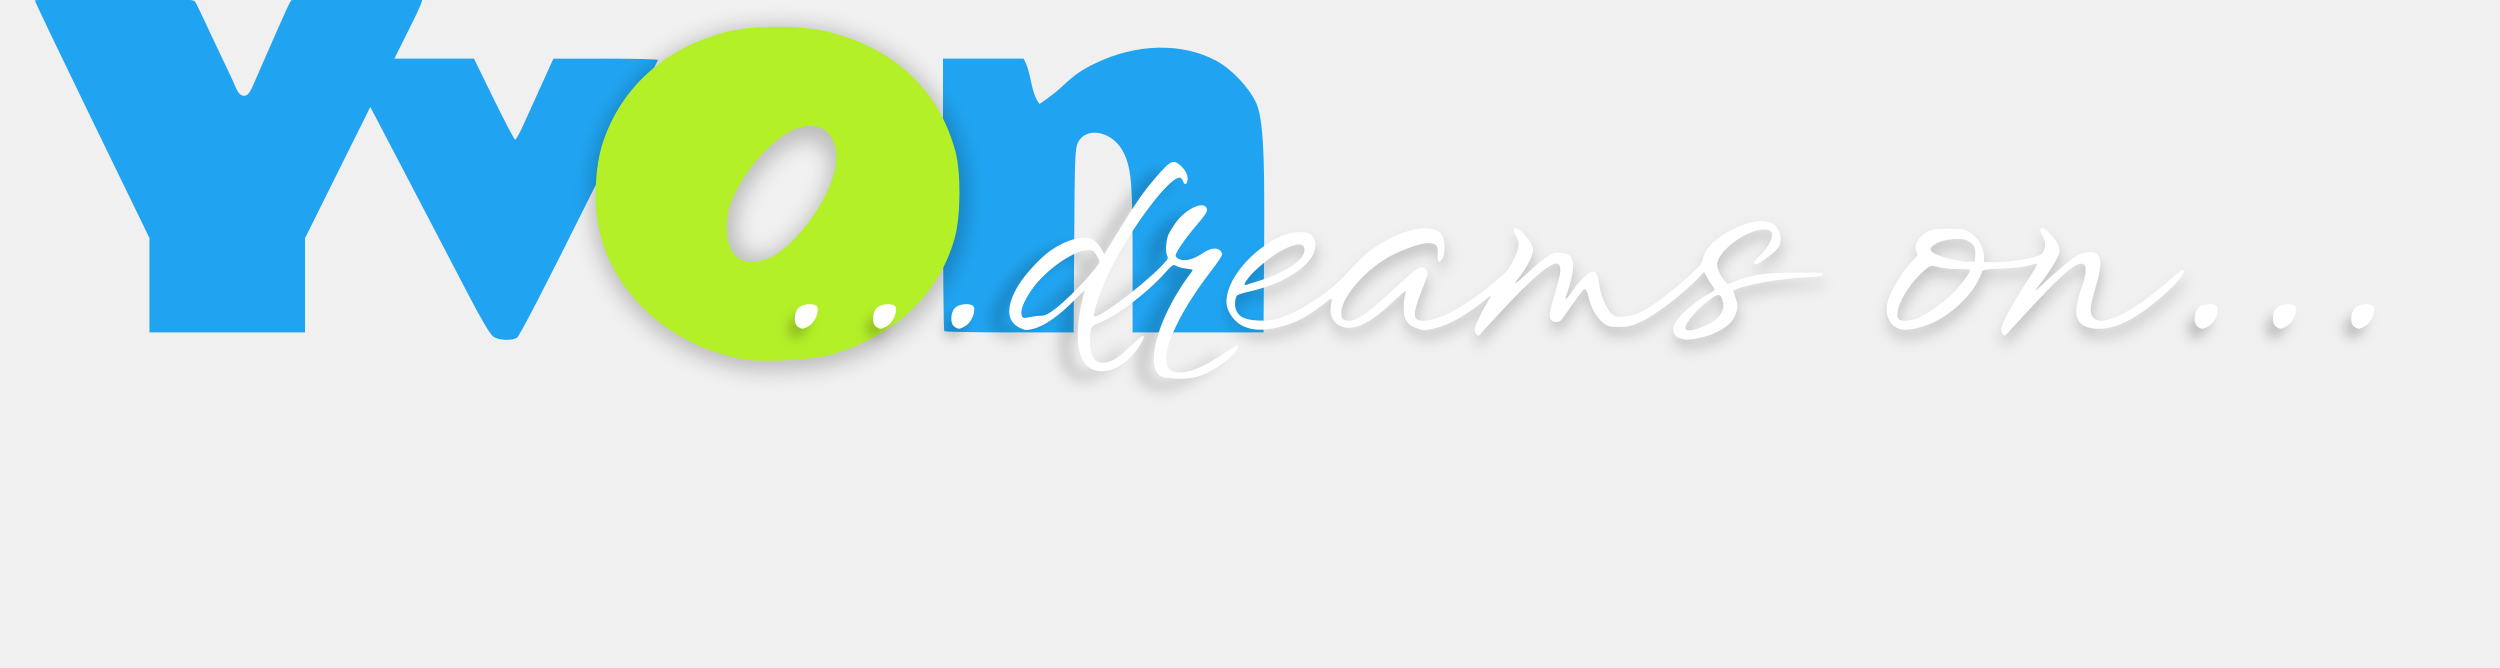
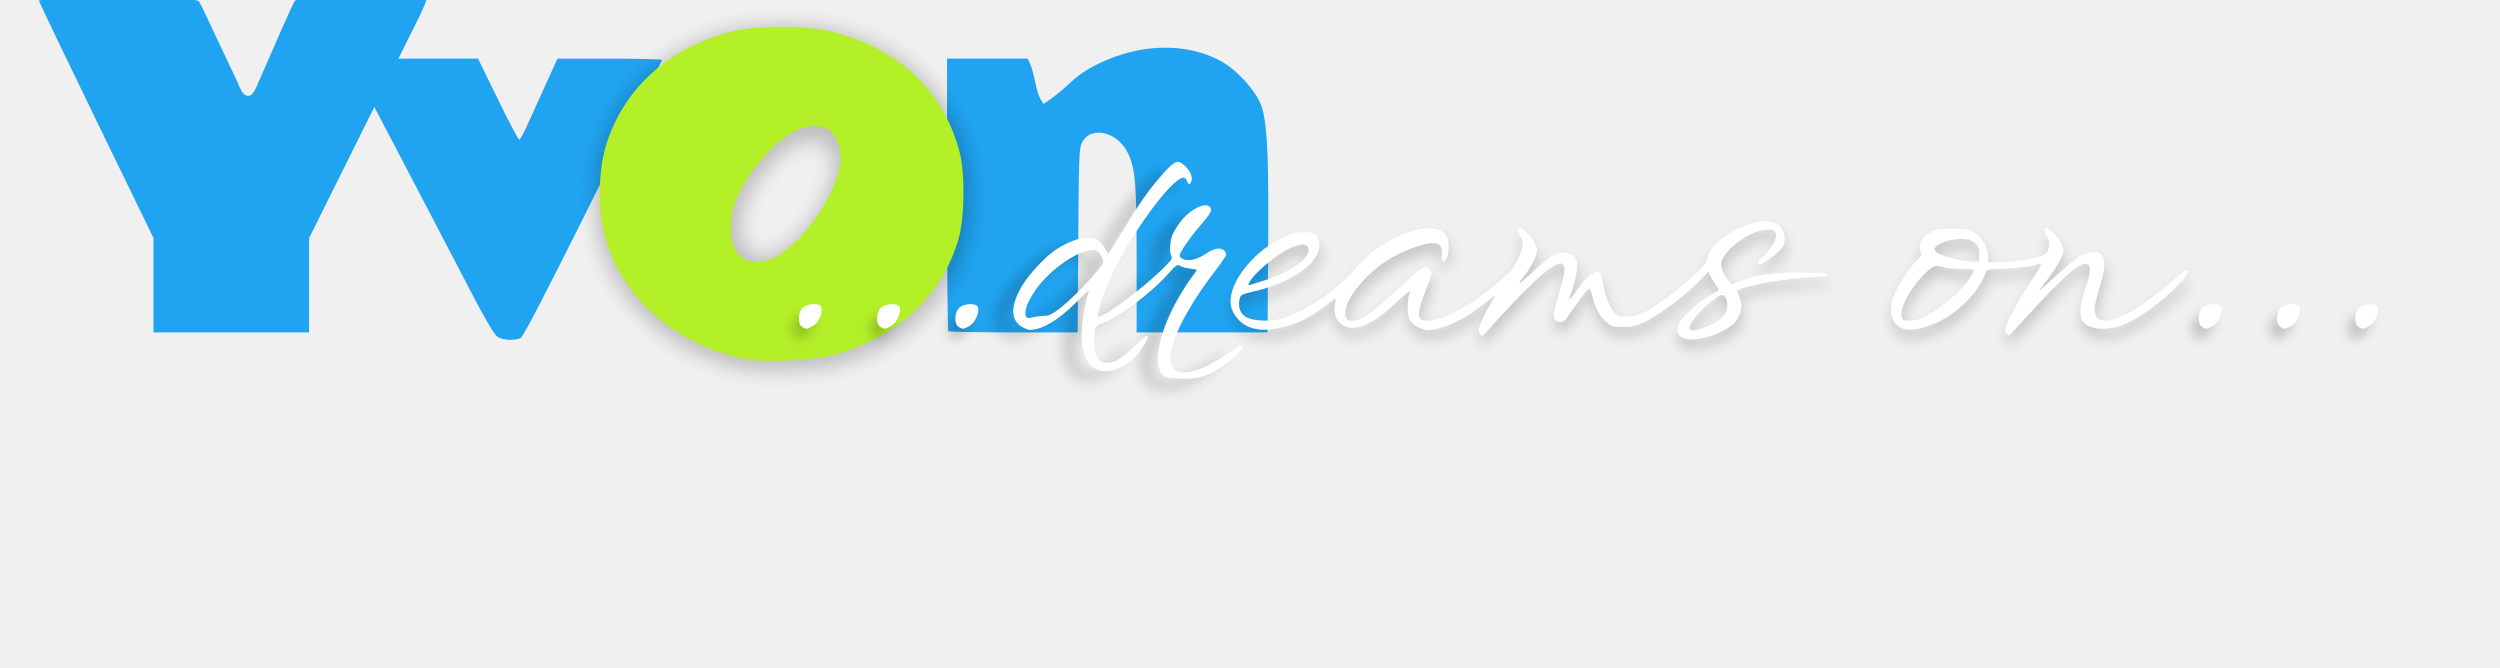
<svg xmlns="http://www.w3.org/2000/svg" width="106mm" height="28.31mm" viewBox="0 0 106 28.31" version="1.1" id="svg1" xml:space="preserve">
  <defs id="defs1">
    <rect x="64.399" y="127.388" width="85.552" height="21.153" id="rect1" />
    <filter style="color-interpolation-filters:sRGB" id="filter72" x="-0.377" y="-0.606" width="1.753" height="2.213">
      <feGaussianBlur stdDeviation="2 2" result="fbSourceGraphic" id="feGaussianBlur72" />
      <feColorMatrix result="fbSourceGraphicAlpha" in="fbSourceGraphic" values="0 0 0 -1 0 0 0 0 -1 0 0 0 0 -1 0 0 0 0 1 0" id="feColorMatrix72" />
      <feGaussianBlur id="feGaussianBlur73" stdDeviation="0.01 0.01" result="blur" in="fbSourceGraphic" />
    </filter>
    <filter style="color-interpolation-filters:sRGB" id="filter1" x="-0.013" y="-0.068" width="1.025" height="1.136">
      <feGaussianBlur stdDeviation="0.344" id="feGaussianBlur1" />
    </filter>
    <filter style="color-interpolation-filters:sRGB" id="filter2" x="-0.073" y="-0.531" width="1.146" height="2.062">
      <feGaussianBlur stdDeviation="0.301" id="feGaussianBlur2" />
    </filter>
    <filter style="color-interpolation-filters:sRGB" id="filter2-6" x="-0.073" y="-0.531" width="1.146" height="2.062">
      <feGaussianBlur stdDeviation="0.301" id="feGaussianBlur2-8" />
    </filter>
    <filter style="color-interpolation-filters:sRGB" id="filter3" x="-0.061" y="-0.066" width="1.121" height="1.132">
      <feGaussianBlur stdDeviation="0.507" id="feGaussianBlur3" />
    </filter>
  </defs>
  <g id="layer1">
-     <path style="fill:#20a4f1;fill-opacity:1;stroke-width:1" d="m 40.037,14.041 c -0.029,-0.029 -0.054,-2.642 -0.054,-5.805 V 2.484 l 1.547,0.001 1.869,0.001 c 0.373,0.665 0.257,1.341 0.671,1.919 0.011,0.015 0.638,-0.428 0.982,-0.756 0.479,-0.455 0.803,-0.682 1.376,-0.959 1.752,-0.849 3.672,-0.893 5.131,-0.119 0.642,0.341 1.399,1.126 1.711,1.811 0.379,0.831 0.326,3.549 0.334,5.127 l -0.03,4.584 h -2.776 -2.776 L 48.022,11.032 C 48.021,7.792 47.973,7.191 47.663,6.514 47.245,5.599 46.105,5.313 45.715,6.024 45.583,6.266 45.569,6.613 45.546,10.191 l -0.024,3.903 h -2.715 c -1.494,0 -2.74,-0.024 -2.769,-0.053 z" id="path6" />
-     <path style="fill:#20a4f1;fill-opacity:1;stroke-width:1" d="M 6.337,10.091 3.907,5.095 C 2.571,2.347 1.478,0.064 1.478,0.022 c 0,-0.042 1.579,-0.076 3.508,-0.076 2.849,0 3.183,0.023 3.28,0.121 0.065,0.066 0.537,1.104 0.801,1.659 L 9.852,3.38 c 0.148,0.311 0.231,0.674 0.496,0.683 0.228,0.008 0.34,-0.356 0.56,-0.853 0.566,-1.275 1.357,-3.14 1.443,-3.196 0.116,-0.075 5.471,-0.096 5.545,-0.022 0.026,0.026 -0.137,0.415 -0.362,0.863 C 17.309,1.304 16.182,3.567 15.029,5.886 L 12.932,10.1 v 3.994 H 6.337 Z" id="path5" />
-     <path style="fill:#20a4f1;fill-opacity:1;stroke-width:1" d="M 20.929,14.283 C 20.791,14.198 20.431,13.593 19.823,12.424 19.328,11.471 18.649,10.169 18.313,9.53 17.978,8.892 17.178,7.36 16.535,6.127 15.892,4.894 15.207,3.589 15.014,3.227 14.821,2.865 14.662,2.55 14.662,2.527 c 0,-0.023 1.223,-0.042 2.717,-0.042 h 2.717 l 0.84,1.717 c 0.462,0.944 0.869,1.719 0.905,1.721 0.036,0.002 0.191,-0.275 0.345,-0.616 0.154,-0.341 0.505,-1.115 0.779,-1.72 l 0.499,-1.1 2.235,-0.001 c 1.229,-5.751e-4 2.219,0.026 2.2,0.059 -0.02,0.033 -1.338,2.678 -2.929,5.877 -1.891,3.801 -2.951,5.847 -3.058,5.905 -0.238,0.127 -0.745,0.104 -0.983,-0.043 z" id="path1-4" />
-     <path id="path3-4" style="opacity:0.208;mix-blend-mode:multiply;fill:#030002;fill-opacity:1;stroke-width:1.261;filter:url(#filter3)" d="m 52.614,-21.357 c -1.012,0.008 -2.016,0.102 -2.688,0.278 -3.38,0.887 -5.789,3.043 -6.812,6.095 -0.461,1.376 -0.539,3.514 -0.181,5.01 0.843,3.528 3.968,6.306 7.9,7.025 1.012,0.185 3.813,0.044 4.806,-0.242 3.523,-1.013 5.982,-3.32 6.859,-6.436 0.342,-1.215 0.366,-3.636 0.047,-4.832 -0.916,-3.44 -3.446,-5.782 -7.198,-6.664 -0.702,-0.165 -1.721,-0.242 -2.733,-0.234 z m 1.619,6.15 c 0.401,-0.007 0.69,0.146 0.821,0.298 0.363,0.422 0.482,1.003 0.339,1.652 -0.323,1.466 -1.708,3.397 -2.893,4.03 -1.37,0.633 -2.085,-0.102 -2.036,-1.397 0.031,-0.726 0.081,-0.914 0.45,-1.657 0.483,-0.975 1.389,-2.021 2.204,-2.547 0.424,-0.273 0.804,-0.375 1.115,-0.381 z" transform="matrix(0.7944612,0,0,0.7913068,-8.867585,17.9858)" />
-     <path id="path3" style="fill:#b4f028;fill-opacity:1;stroke-width:1" d="m 32.873,1.136 c -0.778,0.006 -1.549,0.078 -2.066,0.213 -2.599,0.68 -4.451,2.33 -5.238,4.667 -0.355,1.054 -0.414,2.691 -0.139,3.837 0.648,2.702 3.051,4.829 6.074,5.38 0.778,0.142 2.931,0.034 3.695,-0.185 2.709,-0.776 4.599,-2.542 5.274,-4.929 0.263,-0.931 0.281,-2.785 0.036,-3.701 C 39.804,3.785 37.859,1.991 34.974,1.315 34.434,1.189 33.651,1.13 32.873,1.136 Z m 2.223,4.483 c 0.338,0.391 0.449,0.931 0.316,1.534 -0.301,1.361 -1.592,3.152 -2.695,3.74 -1.277,0.587 -1.942,-0.094 -1.897,-1.296 0.029,-0.674 0.076,-0.848 0.419,-1.538 C 31.689,7.154 32.533,6.183 33.293,5.695 34.196,5.115 34.879,5.367 35.096,5.619 Z" />
-     <g id="g4" transform="matrix(0.7735836,0,0,0.7651403,9.975855,-2.151196)" style="stroke-width:1.3">
+     <path style="fill:#20a4f1;fill-opacity:1;stroke-width:1" d="m 40.208,14.041 c -0.029,-0.029 -0.054,-2.642 -0.054,-5.805 V 2.484 l 1.547,0.001 1.869,0.001 c 0.373,0.665 0.257,1.341 0.671,1.919 0.011,0.015 0.638,-0.428 0.982,-0.756 0.479,-0.455 0.803,-0.682 1.376,-0.959 1.752,-0.849 3.672,-0.893 5.131,-0.119 0.642,0.341 1.399,1.126 1.711,1.811 0.379,0.831 0.326,3.549 0.334,5.127 l -0.03,4.584 h -2.776 -2.776 L 48.193,11.032 C 48.192,7.792 48.144,7.191 47.834,6.514 47.416,5.599 46.276,5.313 45.886,6.024 45.754,6.266 45.74,6.613 45.717,10.191 l -0.024,3.903 h -2.715 c -1.494,0 -2.74,-0.024 -2.769,-0.053 z" id="path6" />
+     <path style="fill:#20a4f1;fill-opacity:1;stroke-width:1" d="M 6.508,10.091 4.078,5.095 C 2.742,2.347 1.649,0.064 1.649,0.022 c 0,-0.042 1.579,-0.076 3.508,-0.076 2.849,0 3.183,0.023 3.28,0.121 0.065,0.066 0.537,1.104 0.801,1.659 L 10.023,3.38 c 0.148,0.311 0.231,0.674 0.496,0.683 0.228,0.008 0.34,-0.356 0.56,-0.853 0.566,-1.275 1.357,-3.14 1.443,-3.196 0.116,-0.075 5.471,-0.096 5.545,-0.022 0.026,0.026 -0.137,0.415 -0.362,0.863 C 17.481,1.304 16.353,3.567 15.2,5.886 L 13.103,10.1 v 3.994 H 6.508 Z" id="path5" />
+     <path style="fill:#20a4f1;fill-opacity:1;stroke-width:1" d="M 21.1,14.283 C 20.962,14.198 20.602,13.593 19.994,12.424 19.499,11.471 18.82,10.169 18.484,9.53 18.149,8.892 17.349,7.36 16.706,6.127 16.063,4.894 15.378,3.589 15.185,3.227 14.992,2.865 14.833,2.55 14.833,2.527 c 0,-0.023 1.223,-0.042 2.717,-0.042 h 2.717 l 0.84,1.717 c 0.462,0.944 0.869,1.719 0.905,1.721 0.036,0.002 0.191,-0.275 0.345,-0.616 0.154,-0.341 0.505,-1.115 0.779,-1.72 l 0.499,-1.1 2.235,-0.001 c 1.229,-5.751e-4 2.219,0.026 2.2,0.059 -0.02,0.033 -1.338,2.678 -2.929,5.877 -1.891,3.801 -2.951,5.847 -3.058,5.905 -0.238,0.127 -0.745,0.104 -0.983,-0.043 z" id="path1-4" />
+     <path id="path3-4" style="opacity:0.208;mix-blend-mode:multiply;fill:#030002;fill-opacity:1;stroke-width:1.261;filter:url(#filter3)" d="m 52.614,-21.357 c -1.012,0.008 -2.016,0.102 -2.688,0.278 -3.38,0.887 -5.789,3.043 -6.812,6.095 -0.461,1.376 -0.539,3.514 -0.181,5.01 0.843,3.528 3.968,6.306 7.9,7.025 1.012,0.185 3.813,0.044 4.806,-0.242 3.523,-1.013 5.982,-3.32 6.859,-6.436 0.342,-1.215 0.366,-3.636 0.047,-4.832 -0.916,-3.44 -3.446,-5.782 -7.198,-6.664 -0.702,-0.165 -1.721,-0.242 -2.733,-0.234 z m 1.619,6.15 c 0.401,-0.007 0.69,0.146 0.821,0.298 0.363,0.422 0.482,1.003 0.339,1.652 -0.323,1.466 -1.708,3.397 -2.893,4.03 -1.37,0.633 -2.085,-0.102 -2.036,-1.397 0.031,-0.726 0.081,-0.914 0.45,-1.657 0.483,-0.975 1.389,-2.021 2.204,-2.547 0.424,-0.273 0.804,-0.375 1.115,-0.381 z" transform="matrix(0.7944612,0,0,0.7913068,-8.696574,17.9858)" />
+     <path id="path3" style="fill:#b4f028;fill-opacity:1;stroke-width:1" d="m 33.044,1.136 c -0.778,0.006 -1.549,0.078 -2.066,0.213 -2.599,0.68 -4.451,2.33 -5.238,4.667 -0.355,1.054 -0.414,2.691 -0.139,3.837 0.648,2.702 3.051,4.829 6.074,5.38 0.778,0.142 2.931,0.034 3.695,-0.185 2.709,-0.776 4.599,-2.542 5.274,-4.929 C 40.906,9.189 40.924,7.335 40.679,6.419 39.975,3.785 38.03,1.991 35.145,1.315 34.605,1.189 33.822,1.13 33.044,1.136 Z m 2.223,4.483 c 0.338,0.391 0.449,0.931 0.316,1.534 -0.301,1.361 -1.592,3.152 -2.695,3.74 -1.277,0.587 -1.942,-0.094 -1.897,-1.296 0.029,-0.674 0.076,-0.848 0.419,-1.538 0.45,-0.905 1.294,-1.876 2.054,-2.364 0.904,-0.58 1.587,-0.328 1.804,-0.077 z" />
+     <g id="g4" transform="matrix(0.7735836,0,0,0.7651403,10.14687,-2.151196)" style="stroke-width:1.3">
      <path style="opacity:0.56;mix-blend-mode:multiply;fill:#010202;fill-opacity:0.329;stroke-width:0.351;filter:url(#filter1)" d="m 62.045,21.803 c -0.964,-0.545 -0.761,-2.288 0.524,-4.516 0.204,-0.353 0.504,-0.818 0.666,-1.032 0.163,-0.214 0.296,-0.405 0.296,-0.424 0,-0.019 -0.164,-0.053 -0.365,-0.076 -0.2,-0.023 -0.445,-0.09 -0.544,-0.148 -0.175,-0.103 -0.191,-0.092 -0.698,0.47 -0.974,1.082 -2.66,2.355 -3.588,2.708 -0.418,0.159 -0.454,0.234 -0.464,0.979 -0.012,0.878 0.277,1.286 0.85,1.198 0.402,-0.062 0.735,-0.284 1.421,-0.948 0.304,-0.295 0.584,-0.536 0.622,-0.536 0.141,0 0.059,0.218 -0.26,0.691 -0.864,1.279 -2.286,1.68 -2.928,0.826 -0.416,-0.555 -0.504,-1.731 -0.226,-3.049 0.094,-0.448 0.19,-0.847 0.212,-0.888 0.1,-0.182 -0.081,-0.039 -0.496,0.389 -0.907,0.936 -1.74,1.516 -2.384,1.661 -0.329,0.074 -0.409,0.066 -0.684,-0.07 -0.744,-0.369 -0.77,-1.195 -0.074,-2.356 0.376,-0.627 1.263,-1.586 1.808,-1.954 0.907,-0.612 1.805,-0.837 2.298,-0.575 0.155,0.082 0.326,0.265 0.44,0.471 l 0.186,0.336 0.728,-1.198 c 0.998,-1.643 1.446,-2.291 2.142,-3.099 0.704,-0.818 0.901,-0.939 1.186,-0.734 0.342,0.246 0.561,0.6 0.537,0.87 -0.027,0.305 -0.168,0.365 -0.255,0.109 -0.037,-0.109 -0.119,-0.195 -0.186,-0.195 -0.667,0.001 -3.093,3.378 -4.1,5.706 -0.352,0.815 -0.691,1.895 -0.619,1.976 0.17,0.191 2.544,-1.58 3.682,-2.747 0.407,-0.417 0.427,-0.453 0.346,-0.623 -0.106,-0.221 -0.056,-0.876 0.089,-1.192 0.057,-0.122 0.223,-0.393 0.369,-0.601 0.56,-0.793 1.569,-1.264 1.727,-0.805 0.053,0.156 -0.05,0.322 -0.602,0.969 -0.583,0.683 -1.114,1.46 -1.114,1.63 0,0.085 0.083,0.165 0.227,0.218 0.312,0.115 0.777,-0.01 1.262,-0.341 0.408,-0.278 0.747,-0.333 0.956,-0.156 0.065,0.055 0.118,0.156 0.118,0.223 0,0.067 -0.268,0.472 -0.596,0.899 -1.954,2.544 -2.922,4.836 -2.306,5.46 0.072,0.073 0.266,0.15 0.431,0.171 0.585,0.074 1.423,-0.269 2.599,-1.063 0.677,-0.458 0.749,-0.488 0.749,-0.321 0,0.219 -0.823,0.943 -1.509,1.325 -0.988,0.552 -1.902,0.686 -2.473,0.363 z m -6.795,-3.44 c 0.529,-0.329 2.721,-2.318 2.99,-2.713 0.182,-0.268 0.183,-0.272 0.064,-0.507 -0.066,-0.13 -0.167,-0.279 -0.225,-0.331 -0.427,-0.384 -2.037,0.494 -3.081,1.68 -0.498,0.565 -0.91,1.327 -0.91,1.682 0,0.568 0.439,0.639 1.162,0.19 z m 36.148,1.246 c -0.261,-0.093 -0.384,-0.334 -0.319,-0.623 0.1,-0.444 0.925,-1.238 1.844,-1.772 0.232,-0.135 0.422,-0.262 0.422,-0.283 0,-0.021 -0.087,-0.162 -0.193,-0.314 -0.106,-0.151 -0.236,-0.369 -0.289,-0.483 l -0.096,-0.208 -0.344,0.368 c -0.83,0.887 -2.392,2.074 -3.21,2.44 -0.476,0.213 -0.641,0.249 -1.141,0.251 -0.543,0.002 -0.605,-0.013 -0.875,-0.227 -0.359,-0.283 -0.648,-0.793 -0.799,-1.414 -0.069,-0.283 -0.152,-0.473 -0.207,-0.473 -0.05,0 -0.354,0.386 -0.674,0.858 -0.321,0.472 -0.626,0.888 -0.678,0.925 -0.15,0.106 -0.378,0.08 -0.501,-0.057 -0.148,-0.166 -0.107,-0.44 0.237,-1.585 0.264,-0.878 0.313,-1.179 0.23,-1.419 -0.165,-0.481 -1.332,0.458 -3.421,2.751 -0.55,0.603 -1.012,1.111 -1.027,1.127 -0.061,0.066 -0.233,-0.172 -0.233,-0.322 1.76e-4,-0.196 0.326,-0.908 0.694,-1.52 0.219,-0.363 0.24,-0.426 0.109,-0.319 -1.264,1.033 -2.186,1.566 -3.052,1.766 -0.545,0.126 -0.573,0.125 -0.96,-0.02 -0.536,-0.201 -0.704,-0.472 -0.704,-1.132 0,-0.261 0.031,-0.567 0.069,-0.68 0.038,-0.112 0.055,-0.221 0.037,-0.24 -0.018,-0.02 -0.299,0.218 -0.626,0.527 -0.724,0.687 -1.101,0.977 -1.654,1.27 -1.092,0.579 -2.031,0.033 -1.83,-1.064 0.076,-0.413 0.106,-0.416 -0.482,0.045 -0.925,0.726 -1.707,1.098 -2.72,1.291 -0.723,0.138 -1.287,0.075 -1.764,-0.198 -0.327,-0.187 -0.65,-0.606 -0.747,-0.969 -0.299,-1.119 1.007,-2.943 2.756,-3.848 0.58,-0.3 1.399,-0.418 1.756,-0.253 0.388,0.18 0.463,0.776 0.16,1.28 -0.484,0.807 -1.873,1.586 -3.465,1.943 -0.309,0.069 -0.599,0.159 -0.645,0.2 -0.145,0.13 -0.181,0.583 -0.067,0.849 0.156,0.367 0.506,0.524 1.237,0.557 0.78,0.035 1.398,-0.147 2.398,-0.706 1.053,-0.588 1.859,-1.228 2.602,-2.067 0.362,-0.408 0.844,-0.882 1.07,-1.052 1.691,-1.271 3.581,-1.68 4.05,-0.878 0.165,0.283 0.166,0.987 9.81e-4,1.269 -0.18,0.308 -0.285,0.213 -0.259,-0.232 0.029,-0.497 -0.083,-0.628 -0.54,-0.628 -0.365,0 -1.233,0.296 -1.977,0.674 -1.323,0.672 -2.695,2.189 -2.784,3.079 -0.041,0.409 0.059,0.554 0.381,0.553 0.503,-0.002 0.988,-0.349 2.665,-1.908 1.172,-1.089 1.371,-1.201 1.624,-0.918 0.131,0.146 0.116,0.214 -0.268,1.201 -0.501,1.289 -0.481,1.625 0.098,1.625 0.893,0 2.363,-0.811 4.002,-2.207 0.665,-0.567 0.734,-0.652 1.024,-1.271 0.272,-0.579 0.301,-0.908 0.105,-1.187 -0.155,-0.22 -0.178,-0.474 -0.044,-0.474 0.177,0 0.644,0.451 0.824,0.796 0.163,0.312 0.175,0.378 0.108,0.627 -0.092,0.345 -0.394,0.884 -0.724,1.293 -0.416,0.515 -0.222,0.423 0.438,-0.21 0.342,-0.328 0.809,-0.722 1.038,-0.876 0.377,-0.253 0.453,-0.277 0.807,-0.251 0.285,0.021 0.429,0.072 0.534,0.19 0.262,0.293 0.176,1.06 -0.25,2.229 -0.099,0.273 0.078,0.111 0.405,-0.369 0.391,-0.575 0.861,-1.01 1.09,-1.01 0.19,0 0.26,0.155 0.358,0.794 0.09,0.588 0.425,1.349 0.685,1.556 0.179,0.142 0.269,0.159 0.709,0.127 0.426,-0.031 0.599,-0.089 1.124,-0.382 0.643,-0.358 1.642,-1.141 2.576,-2.018 0.466,-0.438 0.551,-0.555 0.625,-0.865 0.127,-0.534 0.607,-1.02 1.457,-1.475 0.979,-0.525 1.775,-0.672 2.303,-0.425 0.459,0.215 0.654,0.944 0.363,1.358 -0.199,0.284 -1.129,0.973 -1.246,0.923 -0.154,-0.066 -0.116,-0.147 0.215,-0.457 0.171,-0.16 0.399,-0.446 0.506,-0.635 0.321,-0.568 0.241,-0.843 -0.247,-0.843 -0.987,0 -2.594,1.217 -2.594,1.964 0,0.217 0.221,0.682 0.426,0.896 l 0.17,0.177 0.394,-0.156 c 0.932,-0.37 1.716,-0.486 3.328,-0.494 1.307,-0.006 1.518,0.009 1.518,0.106 0,0.093 -0.173,0.122 -0.978,0.162 -1.313,0.065 -3.269,0.406 -3.822,0.667 l -0.146,0.069 0.134,0.408 c 0.114,0.347 0.123,0.456 0.058,0.724 -0.042,0.174 -0.169,0.435 -0.284,0.581 -0.28,0.357 -1.046,0.754 -1.733,0.899 -0.637,0.134 -0.824,0.138 -1.146,0.022 z m 1.171,-0.584 c 1.046,-0.403 1.441,-0.951 1.169,-1.621 -0.095,-0.234 -0.219,-0.242 -0.529,-0.032 -0.698,0.472 -1.484,1.36 -1.484,1.677 0,0.178 0.346,0.169 0.844,-0.023 z M 68.056,16.492 c 1.551,-0.45 2.692,-1.197 2.692,-1.761 0,-0.426 -0.442,-0.422 -1.251,0.014 -0.539,0.29 -1.447,1.035 -1.808,1.482 -0.258,0.319 -0.319,0.504 -0.143,0.428 0.057,-0.024 0.286,-0.098 0.51,-0.162 z m 41.152,2.896 c -0.044,-0.05 -0.081,-0.164 -0.081,-0.254 0,-0.317 0.607,-1.439 1.591,-2.941 0.244,-0.373 0.414,-0.689 0.377,-0.703 -0.037,-0.014 -0.245,0.03 -0.461,0.098 -0.248,0.078 -0.79,0.139 -1.462,0.165 -0.902,0.036 -1.074,0.061 -1.104,0.164 -0.31,1.046 -1.493,2.279 -2.721,2.838 -0.687,0.313 -1.452,0.461 -1.809,0.35 -0.535,-0.166 -0.806,-0.708 -0.694,-1.385 0.102,-0.612 0.74,-1.71 1.385,-2.384 0.259,-0.27 0.3,-0.35 0.244,-0.467 -0.188,-0.394 0.066,-0.883 0.602,-1.159 0.259,-0.133 0.442,-0.159 1.151,-0.161 0.738,-0.003 0.877,0.017 1.113,0.16 0.514,0.311 0.843,0.865 0.843,1.421 v 0.267 h 0.739 c 0.721,0 1.974,-0.21 2.327,-0.39 0.311,-0.159 0.402,-0.699 0.172,-1.026 -0.153,-0.218 -0.178,-0.474 -0.047,-0.474 0.121,0 0.462,0.291 0.676,0.575 0.252,0.336 0.334,0.616 0.255,0.87 -0.086,0.277 -0.522,0.991 -0.893,1.464 -0.469,0.598 -0.52,0.7 -0.193,0.39 0.944,-0.896 1.763,-1.591 2.074,-1.762 0.48,-0.264 0.995,-0.278 1.173,-0.032 0.204,0.283 0.162,0.808 -0.144,1.801 -0.148,0.481 -0.27,1.016 -0.27,1.189 0,1.283 1.852,0.595 4.35,-1.616 0.334,-0.295 0.645,-0.537 0.691,-0.537 0.316,0 -0.253,0.729 -1.197,1.533 -1.499,1.276 -2.624,1.8 -3.641,1.697 -1.039,-0.106 -1.242,-0.739 -0.71,-2.226 0.301,-0.841 0.313,-1.33 0.034,-1.366 -0.393,-0.051 -1.204,0.67 -3.108,2.761 -0.615,0.676 -1.133,1.229 -1.15,1.229 -0.017,0 -0.068,-0.041 -0.112,-0.091 z m -4.601,-0.923 c 0.557,-0.254 1.499,-0.957 1.992,-1.487 0.455,-0.49 0.861,-1.08 0.795,-1.154 -0.024,-0.026 -0.352,-0.048 -0.729,-0.048 -0.405,0 -0.819,-0.045 -1.011,-0.109 -0.384,-0.13 -0.495,-0.084 -0.997,0.412 -0.855,0.845 -1.477,2.148 -1.182,2.479 0.134,0.151 0.7,0.105 1.133,-0.092 z m 3.09,-3.472 c 0.023,-0.405 -0.071,-0.581 -0.42,-0.783 -0.305,-0.177 -1.257,-0.1 -1.692,0.136 -0.449,0.244 -0.469,0.407 -0.076,0.603 0.42,0.208 1.421,0.441 1.829,0.425 l 0.337,-0.013 z" id="path2-4" transform="matrix(0.995016,0,0,1,-11.73179,2.445498)" />
      <path style="fill:#ffffff;stroke-width:0.35" d="m 51.002,23.744 c -1.097,-0.11 -0.757,-2.288 0.522,-4.516 0.203,-0.353 0.501,-0.818 0.663,-1.032 0.162,-0.214 0.294,-0.405 0.294,-0.424 0,-0.019 -0.163,-0.053 -0.363,-0.076 -0.199,-0.023 -0.443,-0.09 -0.541,-0.148 -0.175,-0.103 -0.191,-0.092 -0.694,0.47 -0.969,1.082 -2.647,2.355 -3.571,2.708 -0.416,0.159 -0.451,0.234 -0.462,0.979 -0.012,0.878 0.275,1.286 0.845,1.198 0.4,-0.062 0.732,-0.284 1.414,-0.948 0.303,-0.295 0.581,-0.536 0.619,-0.536 0.141,0 0.059,0.218 -0.259,0.691 -0.86,1.279 -2.275,1.68 -2.913,0.826 -0.414,-0.555 -0.501,-1.731 -0.225,-3.049 0.094,-0.448 0.189,-0.847 0.211,-0.888 0.1,-0.182 -0.081,-0.039 -0.494,0.389 -0.902,0.936 -1.731,1.516 -2.372,1.661 -0.328,0.074 -0.407,0.066 -0.681,-0.07 -0.74,-0.369 -0.766,-1.195 -0.074,-2.356 0.374,-0.627 1.257,-1.586 1.799,-1.954 0.902,-0.612 1.796,-0.837 2.286,-0.575 0.154,0.082 0.325,0.265 0.438,0.471 l 0.186,0.336 0.724,-1.198 c 0.993,-1.643 1.439,-2.291 2.131,-3.099 0.701,-0.818 0.896,-0.939 1.18,-0.734 0.34,0.246 0.558,0.6 0.534,0.87 -0.027,0.305 -0.167,0.365 -0.254,0.109 -0.037,-0.109 -0.119,-0.195 -0.185,-0.195 -0.664,0.001 -3.078,3.378 -4.079,5.706 -0.351,0.815 -0.688,1.895 -0.616,1.976 0.169,0.191 2.532,-1.58 3.664,-2.747 0.405,-0.417 0.425,-0.453 0.344,-0.623 -0.105,-0.221 -0.056,-0.876 0.089,-1.192 0.056,-0.122 0.222,-0.393 0.368,-0.601 0.557,-0.793 1.562,-1.264 1.718,-0.805 0.053,0.156 -0.05,0.322 -0.599,0.969 -0.58,0.683 -1.108,1.46 -1.108,1.63 0,0.085 0.082,0.165 0.226,0.218 0.31,0.115 0.773,-0.01 1.256,-0.341 0.406,-0.278 0.744,-0.333 0.951,-0.156 0.065,0.055 0.117,0.156 0.117,0.223 0,0.067 -0.267,0.472 -0.593,0.899 -1.944,2.544 -2.907,4.836 -2.294,5.46 0.072,0.073 0.265,0.15 0.429,0.171 0.582,0.074 1.416,-0.269 2.586,-1.063 0.674,-0.458 0.745,-0.488 0.745,-0.321 0,0.219 -0.819,0.943 -1.501,1.325 -0.983,0.552 -1.811,0.428 -2.461,0.363 z m -6.761,-3.44 c 0.621,0 2.707,-2.318 2.975,-2.713 0.181,-0.268 0.182,-0.272 0.064,-0.507 -0.066,-0.13 -0.166,-0.279 -0.224,-0.331 -0.425,-0.384 -2.027,0.494 -3.066,1.68 -0.496,0.565 -0.906,1.327 -0.906,1.682 0,0.568 0.308,0.19 1.156,0.19 z m 34.909,1.246 c -0.259,-0.093 -0.382,-0.334 -0.318,-0.623 0.099,-0.444 0.92,-1.238 1.835,-1.772 0.231,-0.135 0.419,-0.262 0.419,-0.283 0,-0.021 -0.086,-0.162 -0.192,-0.314 -0.106,-0.151 -0.235,-0.369 -0.287,-0.483 l -0.095,-0.208 -0.343,0.368 c -0.826,0.887 -2.38,2.074 -3.194,2.44 -0.474,0.213 -0.638,0.249 -1.135,0.251 -0.541,0.002 -0.602,-0.013 -0.871,-0.227 -0.358,-0.283 -0.644,-0.793 -0.795,-1.414 -0.069,-0.283 -0.151,-0.473 -0.206,-0.473 -0.05,0 -0.352,0.386 -0.671,0.858 -0.319,0.472 -0.623,0.888 -0.674,0.925 -0.149,0.106 -0.377,0.08 -0.498,-0.057 -0.147,-0.166 -0.106,-0.44 0.235,-1.585 0.262,-0.878 0.311,-1.179 0.229,-1.419 -0.164,-0.481 -1.325,0.458 -3.404,2.751 -0.547,0.603 -1.007,1.111 -1.022,1.127 -0.061,0.066 -0.232,-0.172 -0.232,-0.322 1.75e-4,-0.196 0.324,-0.908 0.691,-1.52 0.218,-0.363 0.239,-0.426 0.109,-0.319 -1.258,1.033 -2.175,1.566 -3.037,1.766 -0.542,0.126 -0.57,0.125 -0.955,-0.02 -0.533,-0.201 -0.7,-0.472 -0.7,-1.132 0,-0.261 0.031,-0.567 0.069,-0.68 0.038,-0.112 0.055,-0.221 0.037,-0.24 -0.018,-0.02 -0.298,0.218 -0.623,0.527 -0.72,0.687 -1.096,0.977 -1.646,1.27 -1.087,0.579 -2.021,0.033 -1.821,-1.064 0.075,-0.413 0.105,-0.416 -0.479,0.045 -0.92,0.726 -1.699,1.098 -2.706,1.291 -0.719,0.138 -1.281,0.075 -1.756,-0.198 -0.326,-0.187 -0.647,-0.606 -0.744,-0.969 -0.298,-1.119 1.002,-2.943 2.742,-3.848 0.578,-0.3 1.392,-0.418 1.747,-0.253 0.386,0.18 0.46,0.776 0.159,1.28 -0.481,0.807 -1.863,1.586 -3.447,1.943 -0.308,0.069 -0.596,0.159 -0.642,0.2 -0.144,0.13 -0.18,0.583 -0.067,0.849 0.155,0.367 0.503,0.524 1.23,0.557 0.776,0.035 1.391,-0.147 2.386,-0.706 1.047,-0.588 1.849,-1.228 2.589,-2.067 0.36,-0.408 0.839,-0.882 1.065,-1.052 1.682,-1.271 3.563,-1.68 4.03,-0.878 0.165,0.283 0.165,0.987 9.76e-4,1.269 -0.179,0.308 -0.284,0.213 -0.258,-0.232 0.029,-0.497 -0.083,-0.628 -0.537,-0.628 -0.363,0 -1.227,0.296 -1.967,0.674 -1.317,0.672 -2.681,2.189 -2.771,3.079 -0.041,0.409 0.059,0.554 0.379,0.553 0.5,-0.002 0.983,-0.349 2.652,-1.908 1.166,-1.089 1.364,-1.201 1.616,-0.918 0.13,0.146 0.115,0.214 -0.267,1.201 -0.499,1.289 -0.478,1.625 0.097,1.625 0.889,0 2.352,-0.811 3.982,-2.207 0.662,-0.567 0.73,-0.652 1.019,-1.271 0.27,-0.579 0.299,-0.908 0.104,-1.187 -0.154,-0.22 -0.177,-0.474 -0.044,-0.474 0.176,0 0.641,0.451 0.82,0.796 0.162,0.312 0.174,0.378 0.107,0.627 -0.092,0.345 -0.392,0.884 -0.72,1.293 -0.413,0.515 -0.221,0.423 0.436,-0.21 0.34,-0.328 0.805,-0.722 1.033,-0.876 0.375,-0.253 0.451,-0.277 0.803,-0.251 0.283,0.021 0.427,0.072 0.531,0.19 0.26,0.293 0.175,1.06 -0.249,2.229 -0.099,0.273 0.078,0.111 0.403,-0.369 0.389,-0.575 0.856,-1.01 1.085,-1.01 0.189,0 0.259,0.155 0.356,0.794 0.09,0.588 0.423,1.349 0.682,1.556 0.178,0.142 0.268,0.159 0.705,0.127 0.424,-0.031 0.596,-0.089 1.119,-0.382 0.639,-0.358 1.634,-1.141 2.564,-2.018 0.464,-0.438 0.548,-0.555 0.622,-0.865 0.127,-0.534 0.604,-1.02 1.449,-1.475 0.974,-0.525 1.767,-0.672 2.292,-0.425 0.457,0.215 0.651,0.944 0.361,1.358 -0.198,0.284 -1.124,0.973 -1.24,0.923 -0.153,-0.066 -0.115,-0.147 0.214,-0.457 0.17,-0.16 0.397,-0.446 0.503,-0.635 0.32,-0.568 0.24,-0.843 -0.245,-0.843 -0.982,0 -2.581,1.217 -2.581,1.964 0,0.217 0.22,0.682 0.424,0.896 l 0.169,0.177 0.392,-0.156 c 0.928,-0.37 1.707,-0.486 3.311,-0.494 1.3,-0.006 1.51,0.009 1.51,0.106 0,0.093 -0.172,0.122 -0.973,0.162 -1.307,0.065 -3.253,0.406 -3.803,0.667 l -0.145,0.069 0.134,0.408 c 0.113,0.347 0.122,0.456 0.058,0.724 -0.041,0.174 -0.168,0.435 -0.282,0.581 -0.278,0.357 -1.04,0.754 -1.725,0.899 -0.634,0.134 -0.82,0.138 -1.14,0.022 z m 1.165,-0.584 c 1.041,-0.403 1.434,-0.951 1.163,-1.621 -0.095,-0.234 -0.218,-0.242 -0.526,-0.032 -0.695,0.472 -1.476,1.36 -1.476,1.677 0,0.178 0.344,0.169 0.84,-0.023 z M 55.925,18.432 c 1.544,-0.45 2.679,-1.197 2.679,-1.761 0,-0.426 -0.44,-0.422 -1.244,0.014 -0.536,0.29 -1.44,1.035 -1.799,1.482 -0.256,0.319 -0.318,0.504 -0.142,0.428 0.057,-0.024 0.285,-0.098 0.507,-0.162 z m 40.947,2.896 c -0.044,-0.05 -0.081,-0.164 -0.081,-0.254 0,-0.317 0.604,-1.439 1.583,-2.941 0.243,-0.373 0.412,-0.689 0.375,-0.703 -0.037,-0.014 -0.243,0.03 -0.459,0.098 -0.246,0.078 -0.786,0.139 -1.454,0.165 -0.897,0.036 -1.068,0.061 -1.099,0.164 -0.309,1.046 -1.486,2.279 -2.707,2.838 -0.684,0.313 -1.445,0.461 -1.8,0.35 -0.533,-0.166 -0.802,-0.708 -0.69,-1.385 0.102,-0.612 0.736,-1.71 1.378,-2.384 0.257,-0.27 0.299,-0.35 0.243,-0.467 -0.187,-0.394 0.066,-0.883 0.599,-1.159 0.258,-0.133 0.439,-0.159 1.145,-0.161 0.734,-0.003 0.872,0.017 1.107,0.16 0.512,0.311 0.839,0.865 0.839,1.421 v 0.267 h 0.735 c 0.718,0 1.965,-0.21 2.315,-0.39 0.309,-0.159 0.4,-0.699 0.171,-1.026 -0.152,-0.218 -0.178,-0.474 -0.047,-0.474 0.12,0 0.46,0.291 0.673,0.575 0.251,0.336 0.332,0.616 0.254,0.87 -0.086,0.277 -0.519,0.991 -0.889,1.464 -0.467,0.598 -0.517,0.7 -0.192,0.39 0.939,-0.896 1.754,-1.591 2.063,-1.762 0.477,-0.264 0.99,-0.278 1.167,-0.032 0.203,0.283 0.162,0.808 -0.143,1.801 -0.148,0.481 -0.268,1.016 -0.268,1.189 0,1.283 1.843,0.595 4.328,-1.616 0.332,-0.295 0.642,-0.537 0.688,-0.537 0.315,0 -0.252,0.729 -1.191,1.533 -1.491,1.276 -2.611,1.8 -3.622,1.697 -1.034,-0.106 -1.235,-0.739 -0.707,-2.226 0.299,-0.841 0.311,-1.33 0.034,-1.366 -0.391,-0.051 -1.198,0.67 -3.093,2.761 -0.612,0.676 -1.127,1.229 -1.144,1.229 -0.017,0 -0.068,-0.041 -0.112,-0.091 z m -4.578,-0.923 c 0.554,-0.254 1.491,-0.957 1.982,-1.487 0.453,-0.49 0.857,-1.08 0.791,-1.154 -0.023,-0.026 -0.35,-0.048 -0.725,-0.048 -0.403,0 -0.815,-0.045 -1.006,-0.109 -0.382,-0.13 -0.492,-0.084 -0.992,0.412 -0.851,0.845 -1.47,2.148 -1.176,2.479 0.134,0.151 0.697,0.105 1.127,-0.092 z m 3.075,-3.472 c 0.023,-0.405 -0.071,-0.581 -0.418,-0.783 -0.304,-0.177 -1.251,-0.1 -1.683,0.136 -0.447,0.244 -0.467,0.407 -0.075,0.603 0.418,0.208 1.414,0.441 1.82,0.425 l 0.336,-0.013 z" id="path2" />
      <g id="g3" style="stroke-width:1.3">
        <g id="g2-1" transform="matrix(0.995016,0,0,1,-11.04049,2.517818)" style="opacity:0.56;fill:#020303;fill-opacity:0.33;stroke-width:1.3;filter:url(#filter2)">
          <path d="m 50.313,18.98 c -0.241,-0.157 -0.226,-0.782 0.026,-1.037 0.277,-0.281 1.01,-0.293 1.059,-0.018 0.059,0.328 -0.185,0.842 -0.481,1.013 -0.322,0.187 -0.375,0.19 -0.604,0.041 z" style="fill:#020303;fill-opacity:0.33;stroke-width:0.51" id="path1-3-55" />
          <path d="m 41.691,18.98 c -0.241,-0.157 -0.226,-0.782 0.026,-1.037 0.277,-0.281 1.01,-0.293 1.059,-0.018 0.059,0.328 -0.185,0.842 -0.481,1.013 -0.322,0.187 -0.375,0.19 -0.604,0.041 z" style="fill:#020303;fill-opacity:0.33;stroke-width:0.51" id="path1-3-2-8" />
          <path d="m 46.002,18.98 c -0.241,-0.157 -0.226,-0.782 0.026,-1.037 0.277,-0.281 1.01,-0.293 1.059,-0.018 0.059,0.328 -0.185,0.842 -0.481,1.013 -0.322,0.187 -0.375,0.19 -0.604,0.041 z" style="fill:#020303;fill-opacity:0.33;stroke-width:0.51" id="path1-3-4-3" />
        </g>
        <g id="g2" transform="matrix(0.995016,0,0,1,-10.64624,1.939277)" style="fill:#ffffff;stroke-width:1.3">
          <path d="m 50.313,18.98 c -0.241,-0.157 -0.226,-0.782 0.026,-1.037 0.277,-0.281 1.01,-0.293 1.059,-0.018 0.059,0.328 -0.185,0.842 -0.481,1.013 -0.322,0.187 -0.375,0.19 -0.604,0.041 z" style="fill:#ffffff;stroke-width:0.51" id="path1-3" />
          <path d="m 41.691,18.98 c -0.241,-0.157 -0.226,-0.782 0.026,-1.037 0.277,-0.281 1.01,-0.293 1.059,-0.018 0.059,0.328 -0.185,0.842 -0.481,1.013 -0.322,0.187 -0.375,0.19 -0.604,0.041 z" style="fill:#ffffff;stroke-width:0.51" id="path1-3-2" />
          <path d="m 46.002,18.98 c -0.241,-0.157 -0.226,-0.782 0.026,-1.037 0.277,-0.281 1.01,-0.293 1.059,-0.018 0.059,0.328 -0.185,0.842 -0.481,1.013 -0.322,0.187 -0.375,0.19 -0.604,0.041 z" style="fill:#ffffff;stroke-width:0.51" id="path1-3-4" />
        </g>
      </g>
      <g id="g3-1" transform="translate(76.72917)" style="stroke-width:1.3">
        <g id="g2-1-0" transform="matrix(0.995016,0,0,1,-11.04049,2.517818)" style="opacity:0.56;fill:#020303;fill-opacity:0.33;stroke-width:1.3;filter:url(#filter2-6)">
          <path d="m 50.313,18.98 c -0.241,-0.157 -0.226,-0.782 0.026,-1.037 0.277,-0.281 1.01,-0.293 1.059,-0.018 0.059,0.328 -0.185,0.842 -0.481,1.013 -0.322,0.187 -0.375,0.19 -0.604,0.041 z" style="fill:#020303;fill-opacity:0.33;stroke-width:0.51" id="path1-3-55-4" />
          <path d="m 41.691,18.98 c -0.241,-0.157 -0.226,-0.782 0.026,-1.037 0.277,-0.281 1.01,-0.293 1.059,-0.018 0.059,0.328 -0.185,0.842 -0.481,1.013 -0.322,0.187 -0.375,0.19 -0.604,0.041 z" style="fill:#020303;fill-opacity:0.33;stroke-width:0.51" id="path1-3-2-8-3" />
          <path d="m 46.002,18.98 c -0.241,-0.157 -0.226,-0.782 0.026,-1.037 0.277,-0.281 1.01,-0.293 1.059,-0.018 0.059,0.328 -0.185,0.842 -0.481,1.013 -0.322,0.187 -0.375,0.19 -0.604,0.041 z" style="fill:#020303;fill-opacity:0.33;stroke-width:0.51" id="path1-3-4-3-2" />
        </g>
        <g id="g2-6" transform="matrix(0.995016,0,0,1,-10.64624,1.939277)" style="fill:#ffffff;stroke-width:1.3">
          <path d="m 50.313,18.98 c -0.241,-0.157 -0.226,-0.782 0.026,-1.037 0.277,-0.281 1.01,-0.293 1.059,-0.018 0.059,0.328 -0.185,0.842 -0.481,1.013 -0.322,0.187 -0.375,0.19 -0.604,0.041 z" style="fill:#ffffff;stroke-width:0.51" id="path1-3-28" />
          <path d="m 41.691,18.98 c -0.241,-0.157 -0.226,-0.782 0.026,-1.037 0.277,-0.281 1.01,-0.293 1.059,-0.018 0.059,0.328 -0.185,0.842 -0.481,1.013 -0.322,0.187 -0.375,0.19 -0.604,0.041 z" style="fill:#ffffff;stroke-width:0.51" id="path1-3-2-1" />
          <path d="m 46.002,18.98 c -0.241,-0.157 -0.226,-0.782 0.026,-1.037 0.277,-0.281 1.01,-0.293 1.059,-0.018 0.059,0.328 -0.185,0.842 -0.481,1.013 -0.322,0.187 -0.375,0.19 -0.604,0.041 z" style="fill:#ffffff;stroke-width:0.51" id="path1-3-4-85" />
        </g>
      </g>
    </g>
  </g>
</svg>
